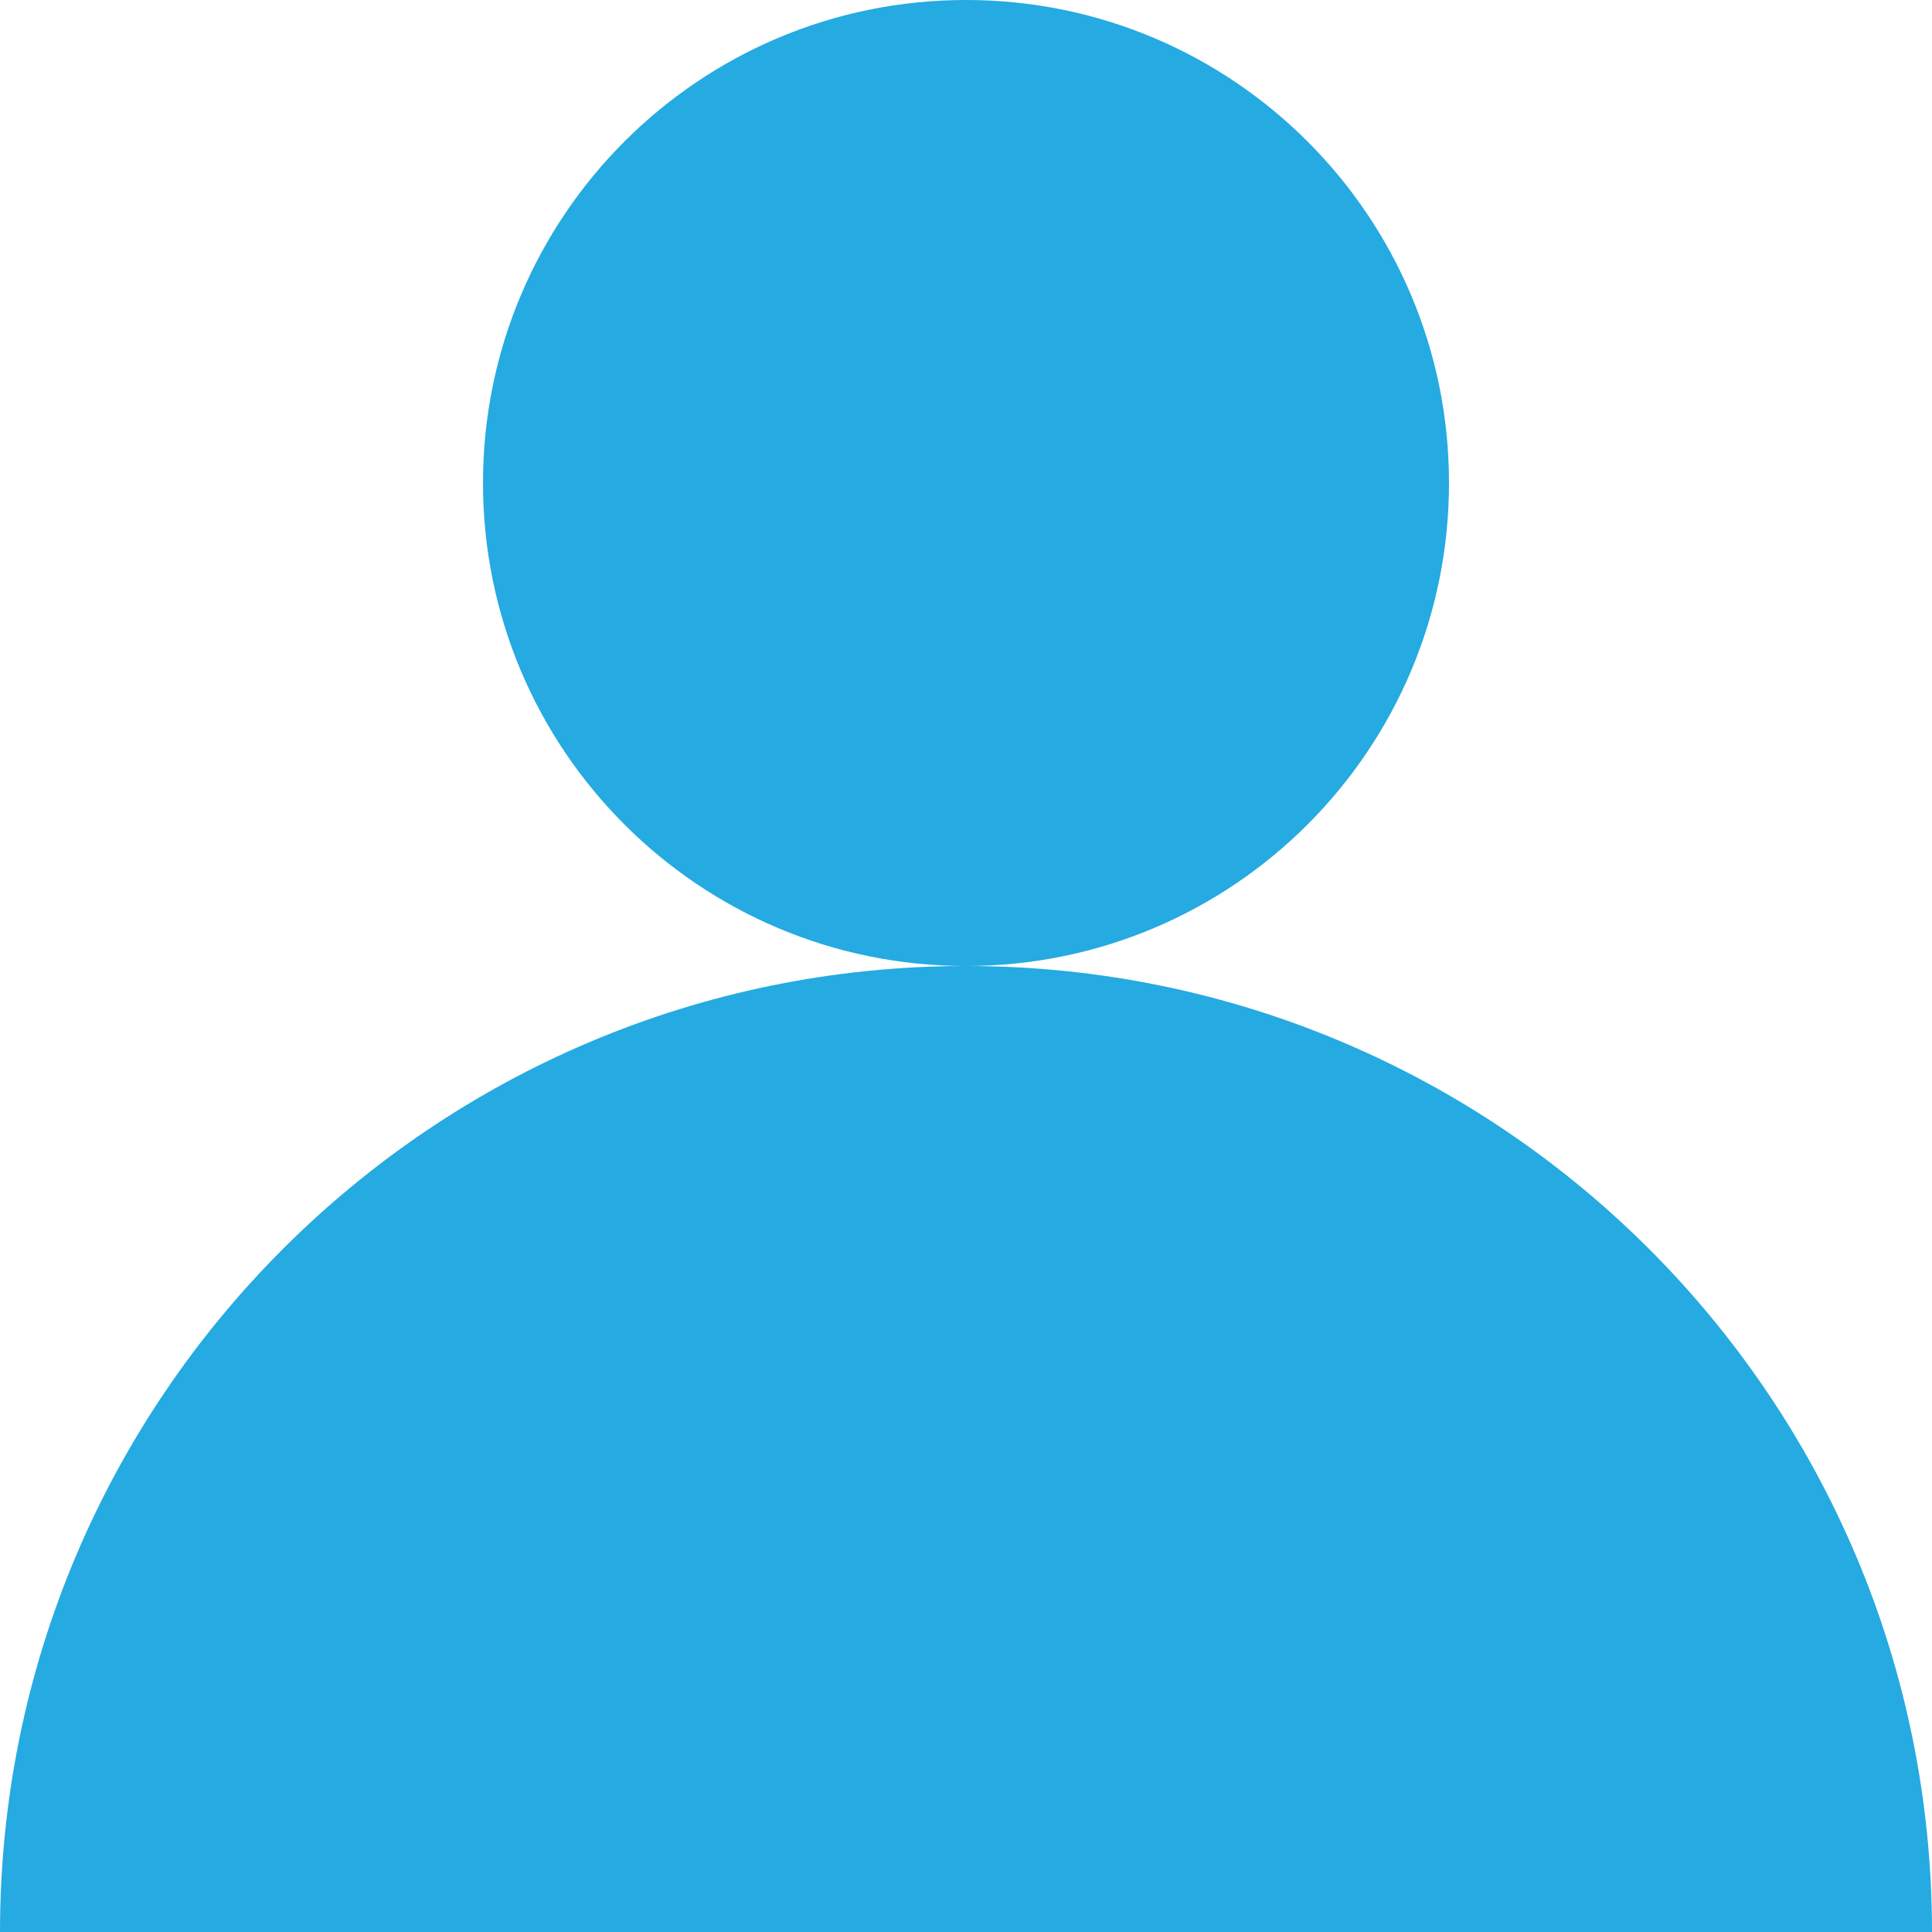
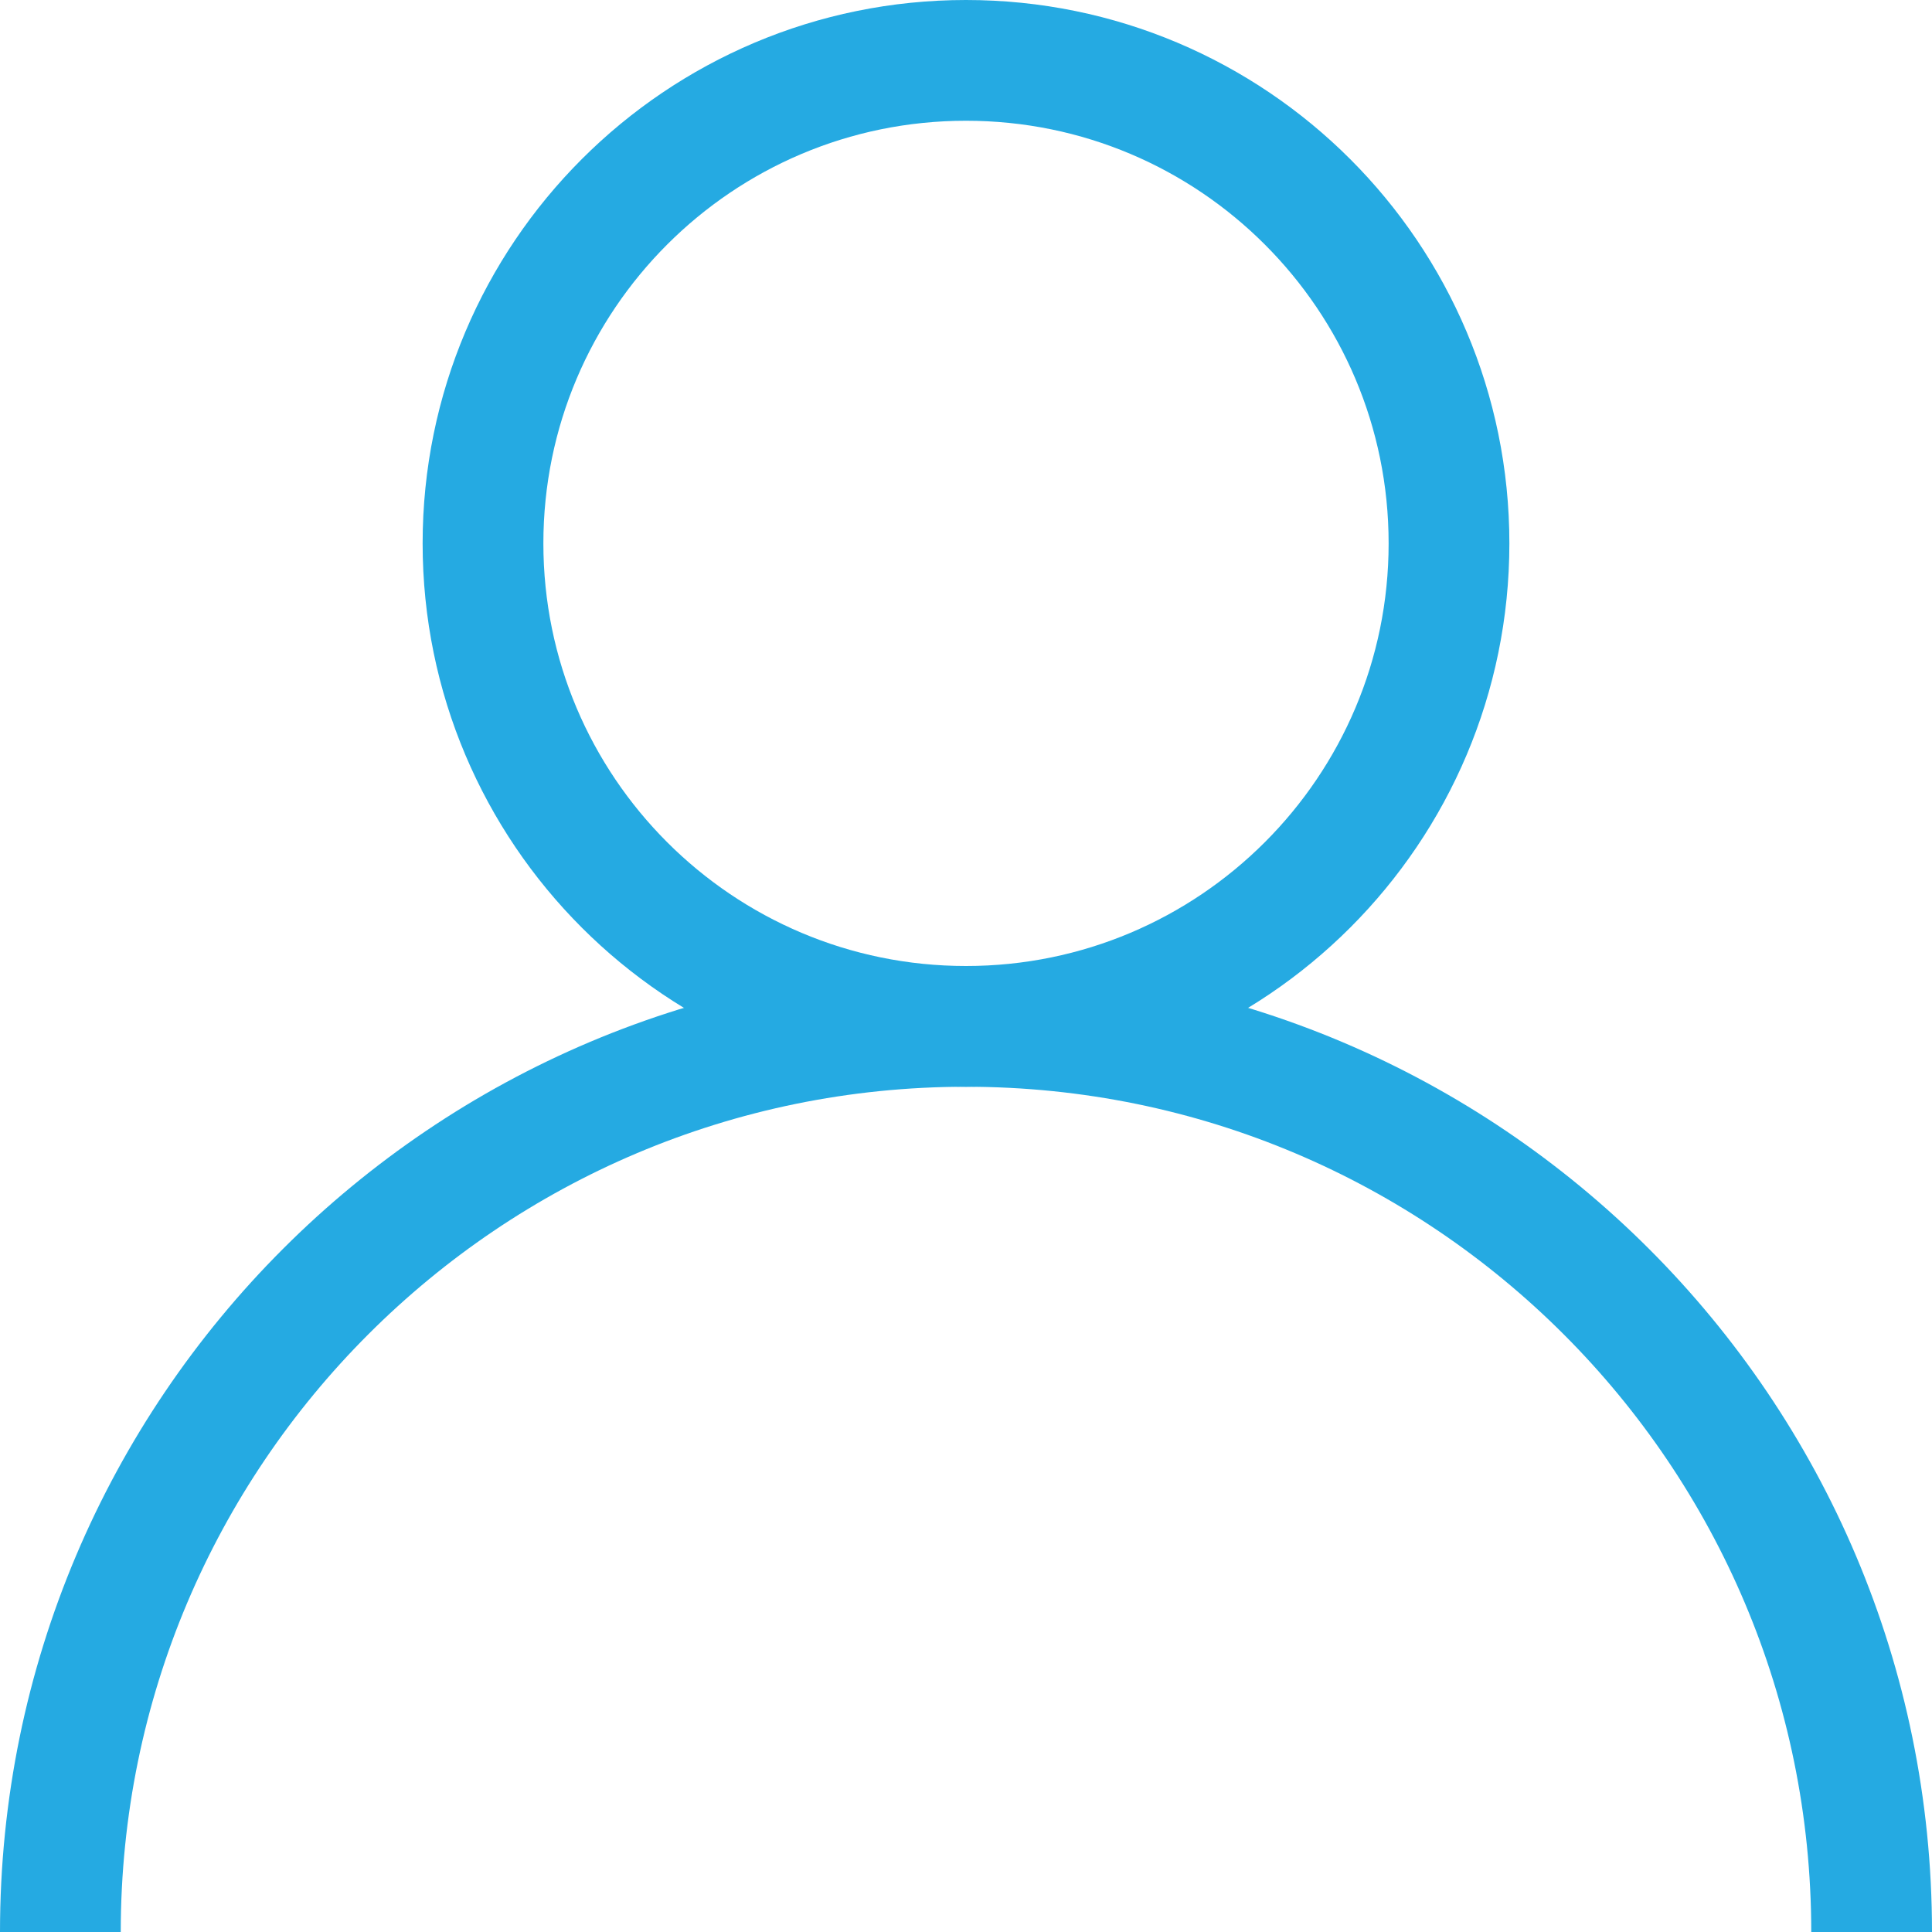
<svg xmlns="http://www.w3.org/2000/svg" version="1.1" x="0px" y="0px" width="32px" height="32px">
  <g>
-     <circle cx="16" cy="32" r="16" stroke="3" style="fill:#25AAE2" />
-     <circle cx="16" cy="8" r="8" stroke="3" style="fill:#25AAE2" />
+     <path d="M1 32 A 15 15 0 1 1 31 32" stroke="#25AAE2" stroke-width="2" style="fill:transparent" />
+     <circle cx="16" cy="9" r="8" stroke="#25AAE2" stroke-width="2" style="fill:transparent" />
  </g>
</svg>
